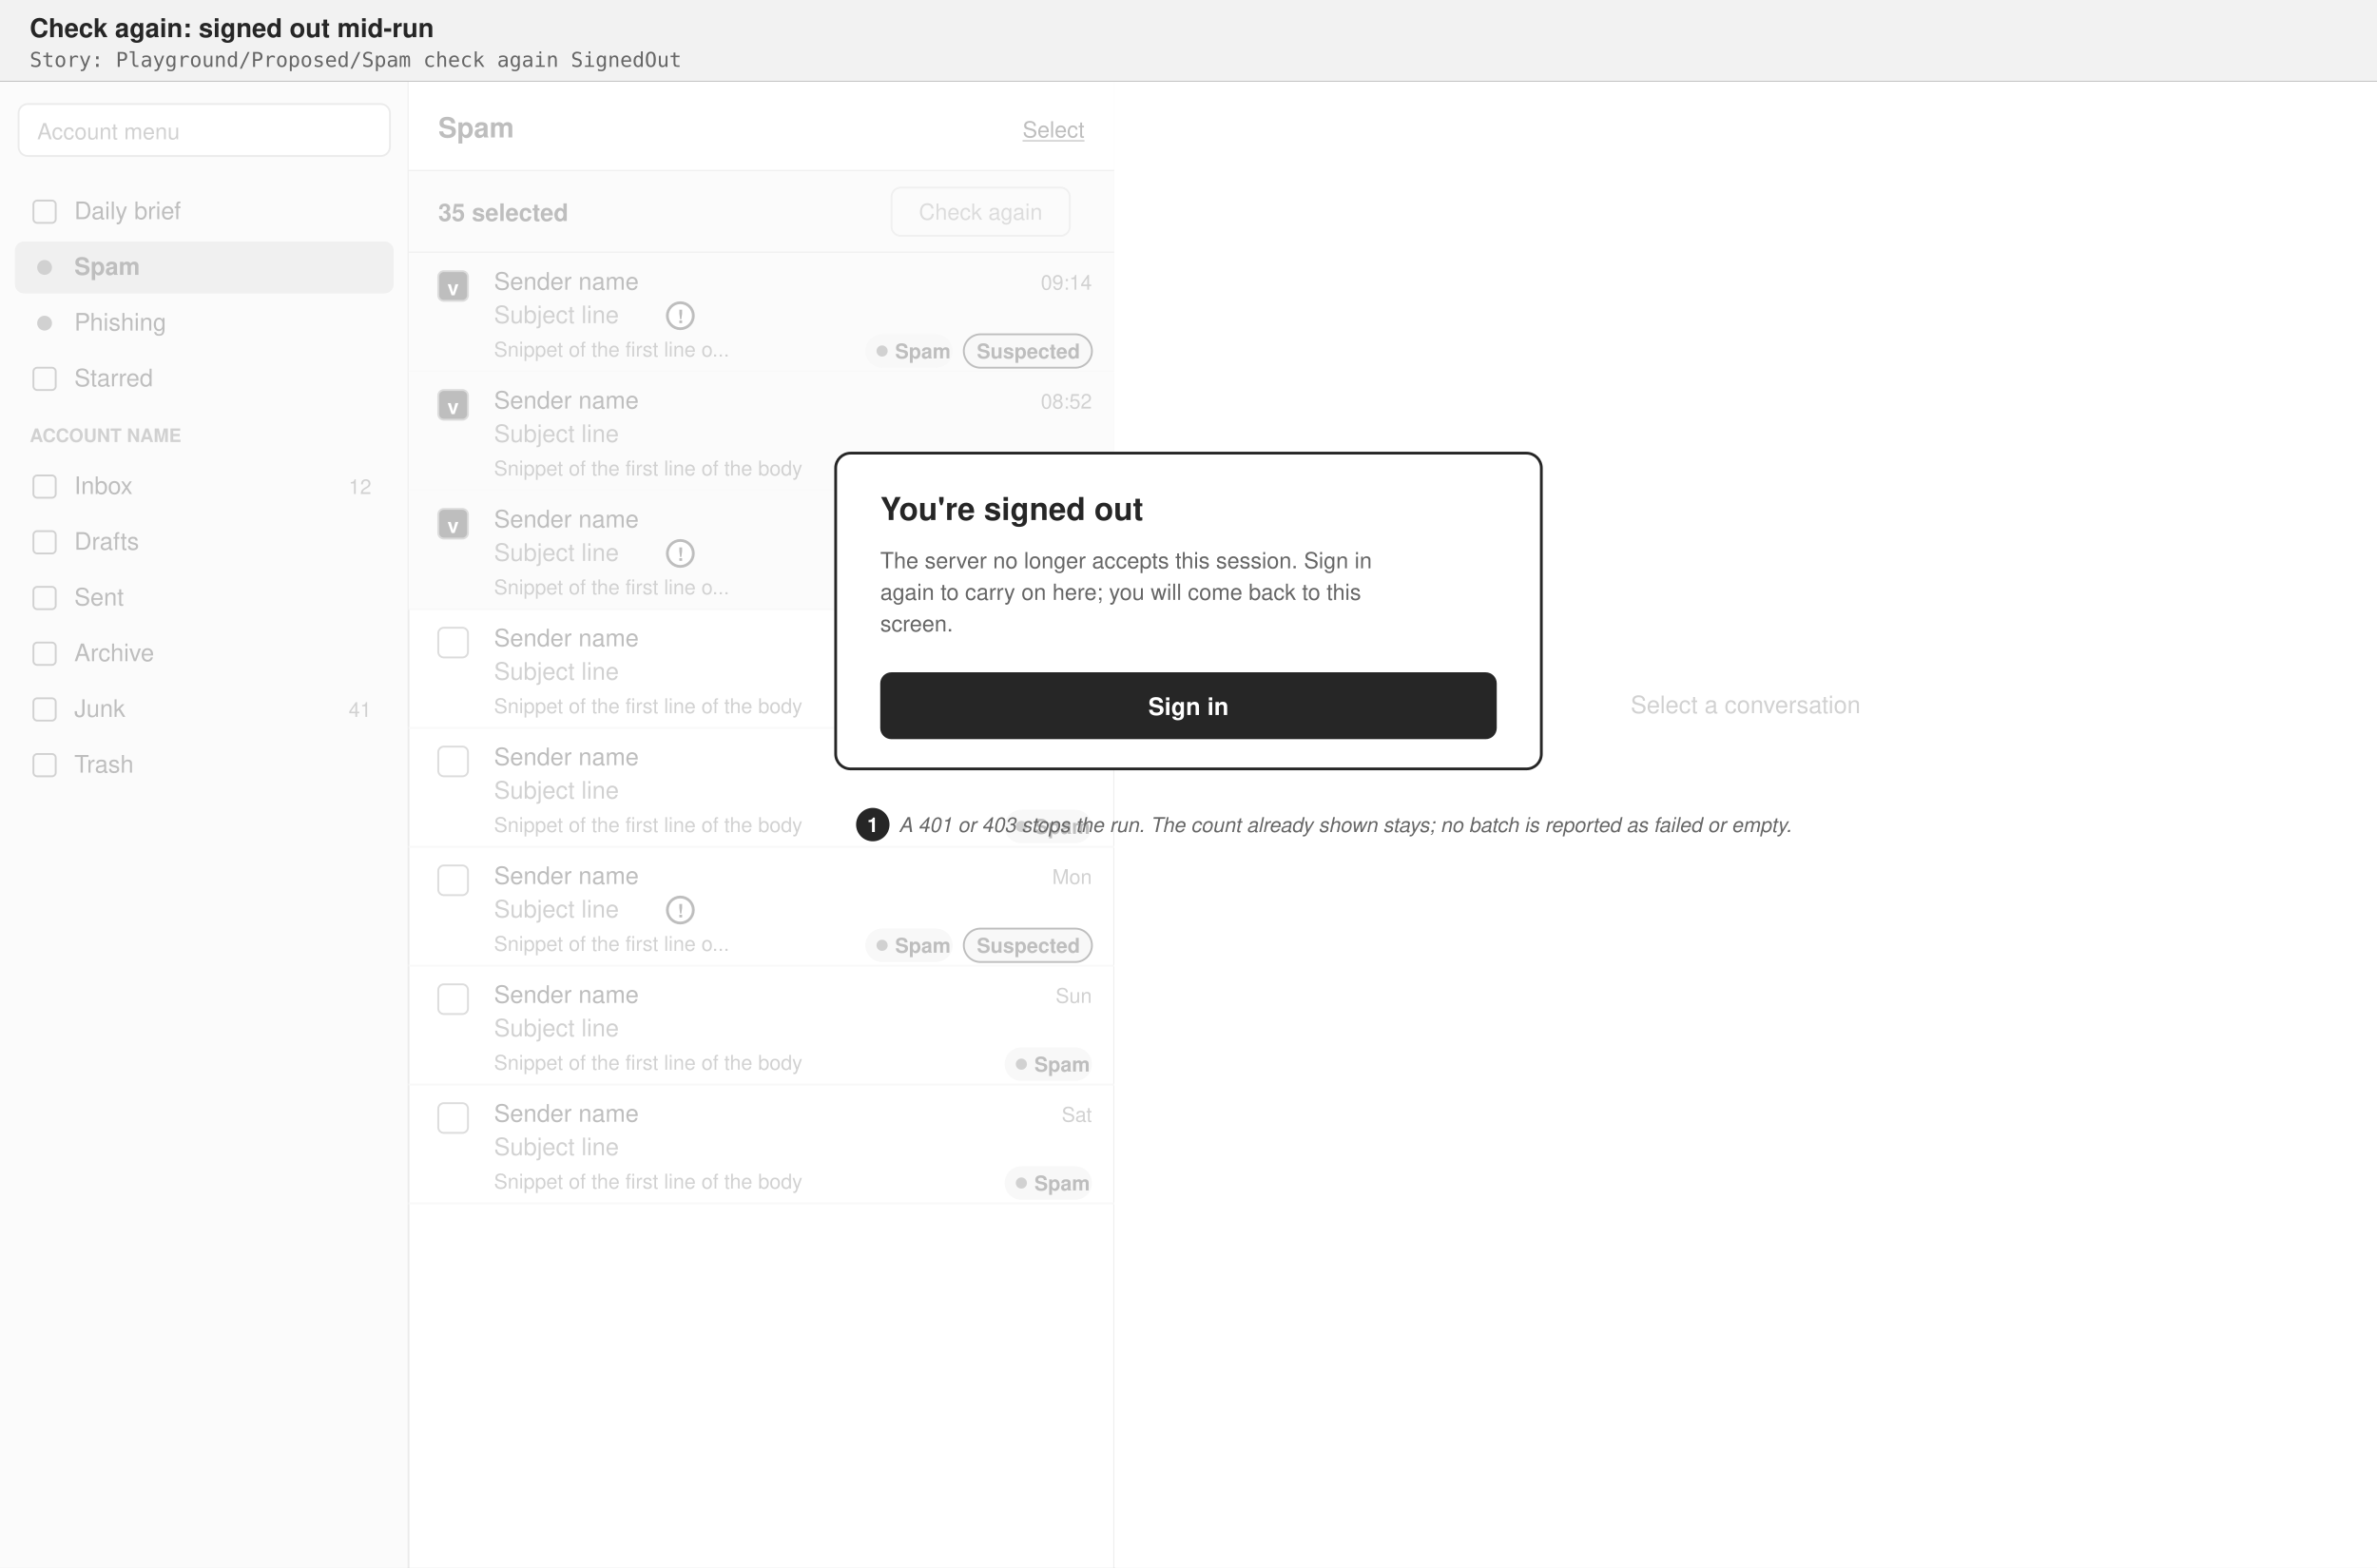
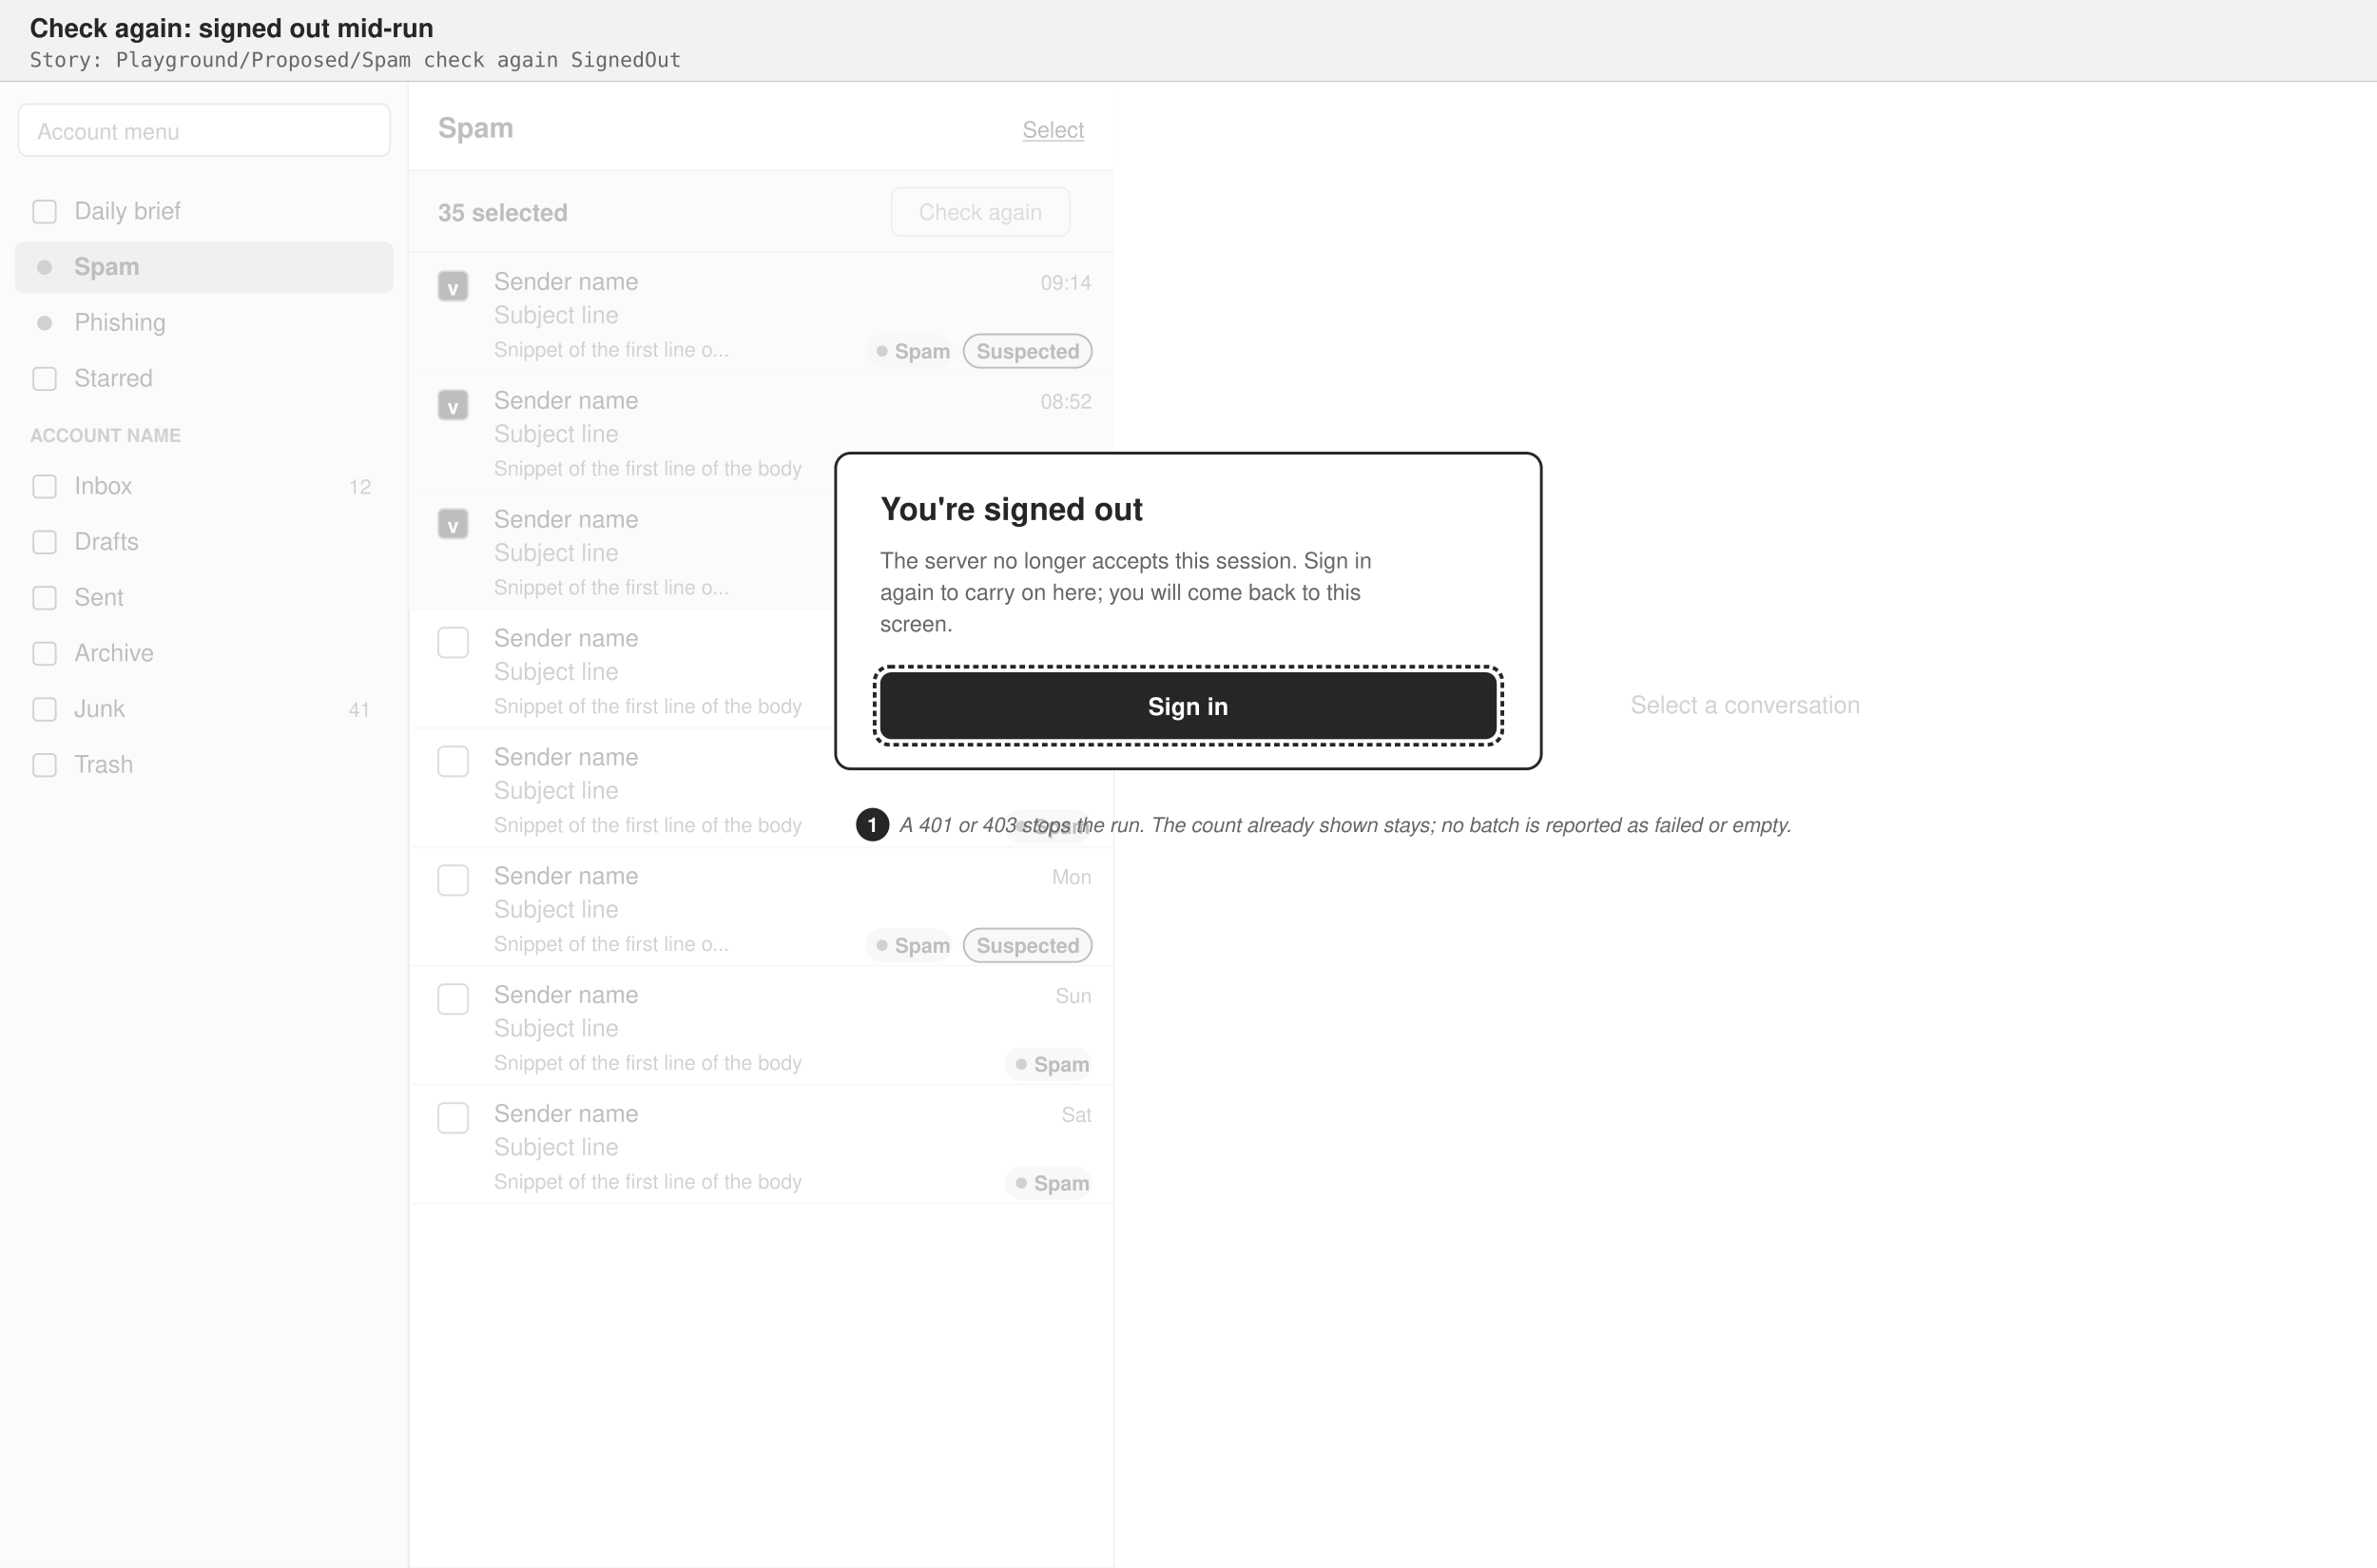
<svg xmlns="http://www.w3.org/2000/svg" width="1280" height="844" viewBox="0 0 1280 844" font-family="Helvetica, Arial, sans-serif">
  <rect x="0" y="0" width="1280" height="844" fill="#ffffff" stroke="none" stroke-width="1" />
  <rect x="0" y="0" width="1280" height="44" fill="#f2f2f2" stroke="none" stroke-width="1" />
  <line x1="0" y1="44" x2="1280" y2="44" stroke="#bdbdbd" stroke-width="1" />
  <text x="16" y="20" font-size="14" fill="#262626" font-weight="700">Check again: signed out mid-run</text>
  <text x="16" y="36" font-size="11" fill="#666666" font-family="monospace">Story: Playground/Proposed/Spam check again SignedOut</text>
  <g transform="translate(0,44)">
    <rect x="0" y="0" width="220" height="800" fill="#f2f2f2" stroke="none" stroke-width="1" />
    <line x1="220" y1="0" x2="220" y2="800" stroke="#bdbdbd" stroke-width="1" />
    <rect x="10" y="12" width="200" height="28" fill="#ffffff" stroke="#bdbdbd" stroke-width="1" rx="5" />
    <text x="20" y="31" font-size="12" fill="#666666">Account menu</text>
    <rect x="18" y="64" width="12" height="12" fill="none" stroke="#666666" stroke-width="1" rx="2" />
    <text x="40" y="74" font-size="13" fill="#262626" font-weight="400">Daily brief</text>
    <rect x="8" y="86" width="204" height="28" fill="#cccccc" stroke="none" stroke-width="1" rx="5" />
    <circle cx="24" cy="100" r="4" fill="#666666" />
    <text x="40" y="104" font-size="13" fill="#262626" font-weight="600">Spam</text>
    <circle cx="24" cy="130" r="4" fill="#666666" />
    <text x="40" y="134" font-size="13" fill="#262626" font-weight="400">Phishing</text>
    <rect x="18" y="154" width="12" height="12" fill="none" stroke="#666666" stroke-width="1" rx="2" />
    <text x="40" y="164" font-size="13" fill="#262626" font-weight="400">Starred</text>
    <text x="16" y="194" font-size="10" fill="#666666" font-weight="700">ACCOUNT NAME</text>
    <rect x="18" y="212" width="12" height="12" fill="none" stroke="#666666" stroke-width="1" rx="2" />
    <text x="40" y="222" font-size="13" fill="#262626" font-weight="400">Inbox</text>
    <text x="200" y="222" font-size="11" fill="#666666" text-anchor="end">12</text>
    <rect x="18" y="242" width="12" height="12" fill="none" stroke="#666666" stroke-width="1" rx="2" />
    <text x="40" y="252" font-size="13" fill="#262626" font-weight="400">Drafts</text>
    <rect x="18" y="272" width="12" height="12" fill="none" stroke="#666666" stroke-width="1" rx="2" />
    <text x="40" y="282" font-size="13" fill="#262626" font-weight="400">Sent</text>
    <rect x="18" y="302" width="12" height="12" fill="none" stroke="#666666" stroke-width="1" rx="2" />
    <text x="40" y="312" font-size="13" fill="#262626" font-weight="400">Archive</text>
    <rect x="18" y="332" width="12" height="12" fill="none" stroke="#666666" stroke-width="1" rx="2" />
    <text x="40" y="342" font-size="13" fill="#262626" font-weight="400">Junk</text>
    <text x="200" y="342" font-size="11" fill="#666666" text-anchor="end">41</text>
    <rect x="18" y="362" width="12" height="12" fill="none" stroke="#666666" stroke-width="1" rx="2" />
    <text x="40" y="372" font-size="13" fill="#262626" font-weight="400">Trash</text>
    <line x1="600" y1="0" x2="600" y2="800" stroke="#bdbdbd" stroke-width="1" />
    <rect x="220" y="0" width="380" height="48" fill="#ffffff" stroke="none" stroke-width="1" />
    <line x1="220" y1="48" x2="600" y2="48" stroke="#bdbdbd" stroke-width="1" />
    <text x="236" y="30" font-size="15" fill="#262626" font-weight="700">Spam</text>
    <text x="584" y="30" font-size="12" fill="#262626" text-anchor="end" text-decoration="underline">Select</text>
    <rect x="220" y="48" width="380" height="44" fill="#f2f2f2" stroke="none" stroke-width="1" />
    <line x1="220" y1="92" x2="600" y2="92" stroke="#bdbdbd" stroke-width="1" />
    <text x="236" y="75" font-size="13" fill="#262626" font-weight="600">35 selected</text>
    <rect x="480.08" y="57" width="96" height="26" fill="#f2f2f2" stroke="#cccccc" stroke-width="1" rx="5" />
    <text x="528.08" y="74.32" font-size="12" fill="#8a8a8a" font-weight="500" text-anchor="middle">Check again</text>
    <rect x="220" y="92" width="380" height="64" fill="#f2f2f2" stroke="none" stroke-width="1" />
    <rect x="236" y="102" width="16" height="16" fill="#262626" stroke="#8a8a8a" stroke-width="1" rx="3" />
    <text x="244" y="115" font-size="11" fill="#fff" font-weight="700" text-anchor="middle">v</text>
    <text x="266" y="112" font-size="13" fill="#262626" font-weight="500">Sender name</text>
    <text x="588" y="112" font-size="11" fill="#666666" text-anchor="end">09:14</text>
    <text x="266" y="130" font-size="13" fill="#666666">Subject line</text>
-     <circle cx="366.36" cy="126" r="7" fill="#ffffff" stroke="#262626" stroke-width="1.5" />
-     <text x="366.36" y="130" font-size="10" fill="#262626" font-weight="700" text-anchor="middle">!</text>
    <rect x="519" y="136" width="69" height="18" fill="#e6e6e6" stroke="#262626" stroke-width="1" rx="9" />
    <text x="526" y="149" font-size="11" fill="#262626" font-weight="600">Suspected</text>
    <rect x="466" y="136" width="47" height="18" fill="#e6e6e6" stroke="none" stroke-width="1" rx="9" />
    <circle cx="475" cy="145" r="3" fill="#666666" />
    <text x="482" y="149" font-size="11" fill="#262626" font-weight="600">Spam</text>
    <text x="266" y="148" font-size="11" fill="#666666">Snippet of the first line o...</text>
    <line x1="220" y1="156" x2="600" y2="156" stroke="#e6e6e6" stroke-width="1" />
    <rect x="220" y="156" width="380" height="64" fill="#f2f2f2" stroke="none" stroke-width="1" />
    <rect x="236" y="166" width="16" height="16" fill="#262626" stroke="#8a8a8a" stroke-width="1" rx="3" />
    <text x="244" y="179" font-size="11" fill="#fff" font-weight="700" text-anchor="middle">v</text>
    <text x="266" y="176" font-size="13" fill="#262626" font-weight="500">Sender name</text>
    <text x="588" y="176" font-size="11" fill="#666666" text-anchor="end">08:52</text>
    <text x="266" y="194" font-size="13" fill="#666666">Subject line</text>
    <rect x="541" y="200" width="47" height="18" fill="#e6e6e6" stroke="none" stroke-width="1" rx="9" />
    <circle cx="550" cy="209" r="3" fill="#666666" />
    <text x="557" y="213" font-size="11" fill="#262626" font-weight="600">Spam</text>
    <text x="266" y="212" font-size="11" fill="#666666">Snippet of the first line of the body</text>
    <line x1="220" y1="220" x2="600" y2="220" stroke="#e6e6e6" stroke-width="1" />
    <rect x="220" y="220" width="380" height="64" fill="#f2f2f2" stroke="none" stroke-width="1" />
    <rect x="236" y="230" width="16" height="16" fill="#262626" stroke="#8a8a8a" stroke-width="1" rx="3" />
    <text x="244" y="243" font-size="11" fill="#fff" font-weight="700" text-anchor="middle">v</text>
    <text x="266" y="240" font-size="13" fill="#262626" font-weight="500">Sender name</text>
    <text x="588" y="240" font-size="11" fill="#666666" text-anchor="end">Yesterday</text>
    <text x="266" y="258" font-size="13" fill="#666666">Subject line</text>
-     <circle cx="366.36" cy="254" r="7" fill="#ffffff" stroke="#262626" stroke-width="1.5" />
-     <text x="366.36" y="258" font-size="10" fill="#262626" font-weight="700" text-anchor="middle">!</text>
    <rect x="519" y="264" width="69" height="18" fill="#e6e6e6" stroke="#262626" stroke-width="1" rx="9" />
    <text x="526" y="277" font-size="11" fill="#262626" font-weight="600">Suspected</text>
    <rect x="466" y="264" width="47" height="18" fill="#e6e6e6" stroke="none" stroke-width="1" rx="9" />
    <circle cx="475" cy="273" r="3" fill="#666666" />
    <text x="482" y="277" font-size="11" fill="#262626" font-weight="600">Spam</text>
    <text x="266" y="276" font-size="11" fill="#666666">Snippet of the first line o...</text>
    <line x1="220" y1="284" x2="600" y2="284" stroke="#e6e6e6" stroke-width="1" />
    <rect x="236" y="294" width="16" height="16" fill="#ffffff" stroke="#8a8a8a" stroke-width="1" rx="3" />
    <text x="266" y="304" font-size="13" fill="#262626" font-weight="500">Sender name</text>
    <text x="588" y="304" font-size="11" fill="#666666" text-anchor="end">Yesterday</text>
    <text x="266" y="322" font-size="13" fill="#666666">Subject line</text>
    <rect x="541" y="328" width="47" height="18" fill="#e6e6e6" stroke="none" stroke-width="1" rx="9" />
    <circle cx="550" cy="337" r="3" fill="#666666" />
    <text x="557" y="341" font-size="11" fill="#262626" font-weight="600">Spam</text>
    <text x="266" y="340" font-size="11" fill="#666666">Snippet of the first line of the body</text>
    <line x1="220" y1="348" x2="600" y2="348" stroke="#e6e6e6" stroke-width="1" />
    <rect x="236" y="358" width="16" height="16" fill="#ffffff" stroke="#8a8a8a" stroke-width="1" rx="3" />
    <text x="266" y="368" font-size="13" fill="#262626" font-weight="500">Sender name</text>
    <text x="588" y="368" font-size="11" fill="#666666" text-anchor="end">Mon</text>
    <text x="266" y="386" font-size="13" fill="#666666">Subject line</text>
    <rect x="541" y="392" width="47" height="18" fill="#e6e6e6" stroke="none" stroke-width="1" rx="9" />
    <circle cx="550" cy="401" r="3" fill="#666666" />
    <text x="557" y="405" font-size="11" fill="#262626" font-weight="600">Spam</text>
    <text x="266" y="404" font-size="11" fill="#666666">Snippet of the first line of the body</text>
    <line x1="220" y1="412" x2="600" y2="412" stroke="#e6e6e6" stroke-width="1" />
    <rect x="236" y="422" width="16" height="16" fill="#ffffff" stroke="#8a8a8a" stroke-width="1" rx="3" />
    <text x="266" y="432" font-size="13" fill="#262626" font-weight="500">Sender name</text>
    <text x="588" y="432" font-size="11" fill="#666666" text-anchor="end">Mon</text>
    <text x="266" y="450" font-size="13" fill="#666666">Subject line</text>
-     <circle cx="366.36" cy="446" r="7" fill="#ffffff" stroke="#262626" stroke-width="1.5" />
-     <text x="366.36" y="450" font-size="10" fill="#262626" font-weight="700" text-anchor="middle">!</text>
    <rect x="519" y="456" width="69" height="18" fill="#e6e6e6" stroke="#262626" stroke-width="1" rx="9" />
    <text x="526" y="469" font-size="11" fill="#262626" font-weight="600">Suspected</text>
    <rect x="466" y="456" width="47" height="18" fill="#e6e6e6" stroke="none" stroke-width="1" rx="9" />
    <circle cx="475" cy="465" r="3" fill="#666666" />
    <text x="482" y="469" font-size="11" fill="#262626" font-weight="600">Spam</text>
    <text x="266" y="468" font-size="11" fill="#666666">Snippet of the first line o...</text>
    <line x1="220" y1="476" x2="600" y2="476" stroke="#e6e6e6" stroke-width="1" />
    <rect x="236" y="486" width="16" height="16" fill="#ffffff" stroke="#8a8a8a" stroke-width="1" rx="3" />
    <text x="266" y="496" font-size="13" fill="#262626" font-weight="500">Sender name</text>
    <text x="588" y="496" font-size="11" fill="#666666" text-anchor="end">Sun</text>
    <text x="266" y="514" font-size="13" fill="#666666">Subject line</text>
    <rect x="541" y="520" width="47" height="18" fill="#e6e6e6" stroke="none" stroke-width="1" rx="9" />
    <circle cx="550" cy="529" r="3" fill="#666666" />
    <text x="557" y="533" font-size="11" fill="#262626" font-weight="600">Spam</text>
    <text x="266" y="532" font-size="11" fill="#666666">Snippet of the first line of the body</text>
    <line x1="220" y1="540" x2="600" y2="540" stroke="#e6e6e6" stroke-width="1" />
    <rect x="236" y="550" width="16" height="16" fill="#ffffff" stroke="#8a8a8a" stroke-width="1" rx="3" />
    <text x="266" y="560" font-size="13" fill="#262626" font-weight="500">Sender name</text>
    <text x="588" y="560" font-size="11" fill="#666666" text-anchor="end">Sat</text>
    <text x="266" y="578" font-size="13" fill="#666666">Subject line</text>
    <rect x="541" y="584" width="47" height="18" fill="#e6e6e6" stroke="none" stroke-width="1" rx="9" />
    <circle cx="550" cy="593" r="3" fill="#666666" />
    <text x="557" y="597" font-size="11" fill="#262626" font-weight="600">Spam</text>
    <text x="266" y="596" font-size="11" fill="#666666">Snippet of the first line of the body</text>
    <line x1="220" y1="604" x2="600" y2="604" stroke="#e6e6e6" stroke-width="1" />
    <rect x="600" y="0" width="680" height="800" fill="#ffffff" stroke="none" stroke-width="1" />
    <text x="940" y="340" font-size="13" fill="#666666" text-anchor="middle">Select a conversation</text>
    <rect x="0" y="0" width="1280" height="800" fill="#ffffff" stroke="none" stroke-width="1" fill-opacity="0.7" />
    <rect x="450" y="200" width="380" height="170" fill="#ffffff" stroke="#262626" stroke-width="1.5" rx="8" />
    <text x="474" y="236" font-size="17" fill="#262626" font-weight="700">You're signed out</text>
    <text x="474" y="262" font-size="12" fill="#666666">The server no longer accepts this session. Sign in</text>
    <text x="474" y="279" font-size="12" fill="#666666">again to carry on here; you will come back to this</text>
    <text x="474" y="296" font-size="12" fill="#666666">screen.</text>
    <rect x="474" y="318" width="332" height="36" fill="#262626" stroke="none" stroke-width="1" rx="6" />
    <text x="640" y="341" font-size="13" fill="#fff" font-weight="600" text-anchor="middle">Sign in</text>
+     <rect x="471" y="315" width="338" height="42" fill="none" stroke="#262626" stroke-width="2" rx="8" stroke-dasharray="3 2" />
    <circle cx="470" cy="400" r="9" fill="#262626" />
    <text x="470" y="404" font-size="11" fill="#fff" font-weight="700" text-anchor="middle">1</text>
    <text x="484" y="404" font-size="11" fill="#666666" font-style="italic">A 401 or 403 stops the run. The count already shown stays; no batch is reported as failed or empty.</text>
  </g>
</svg>
